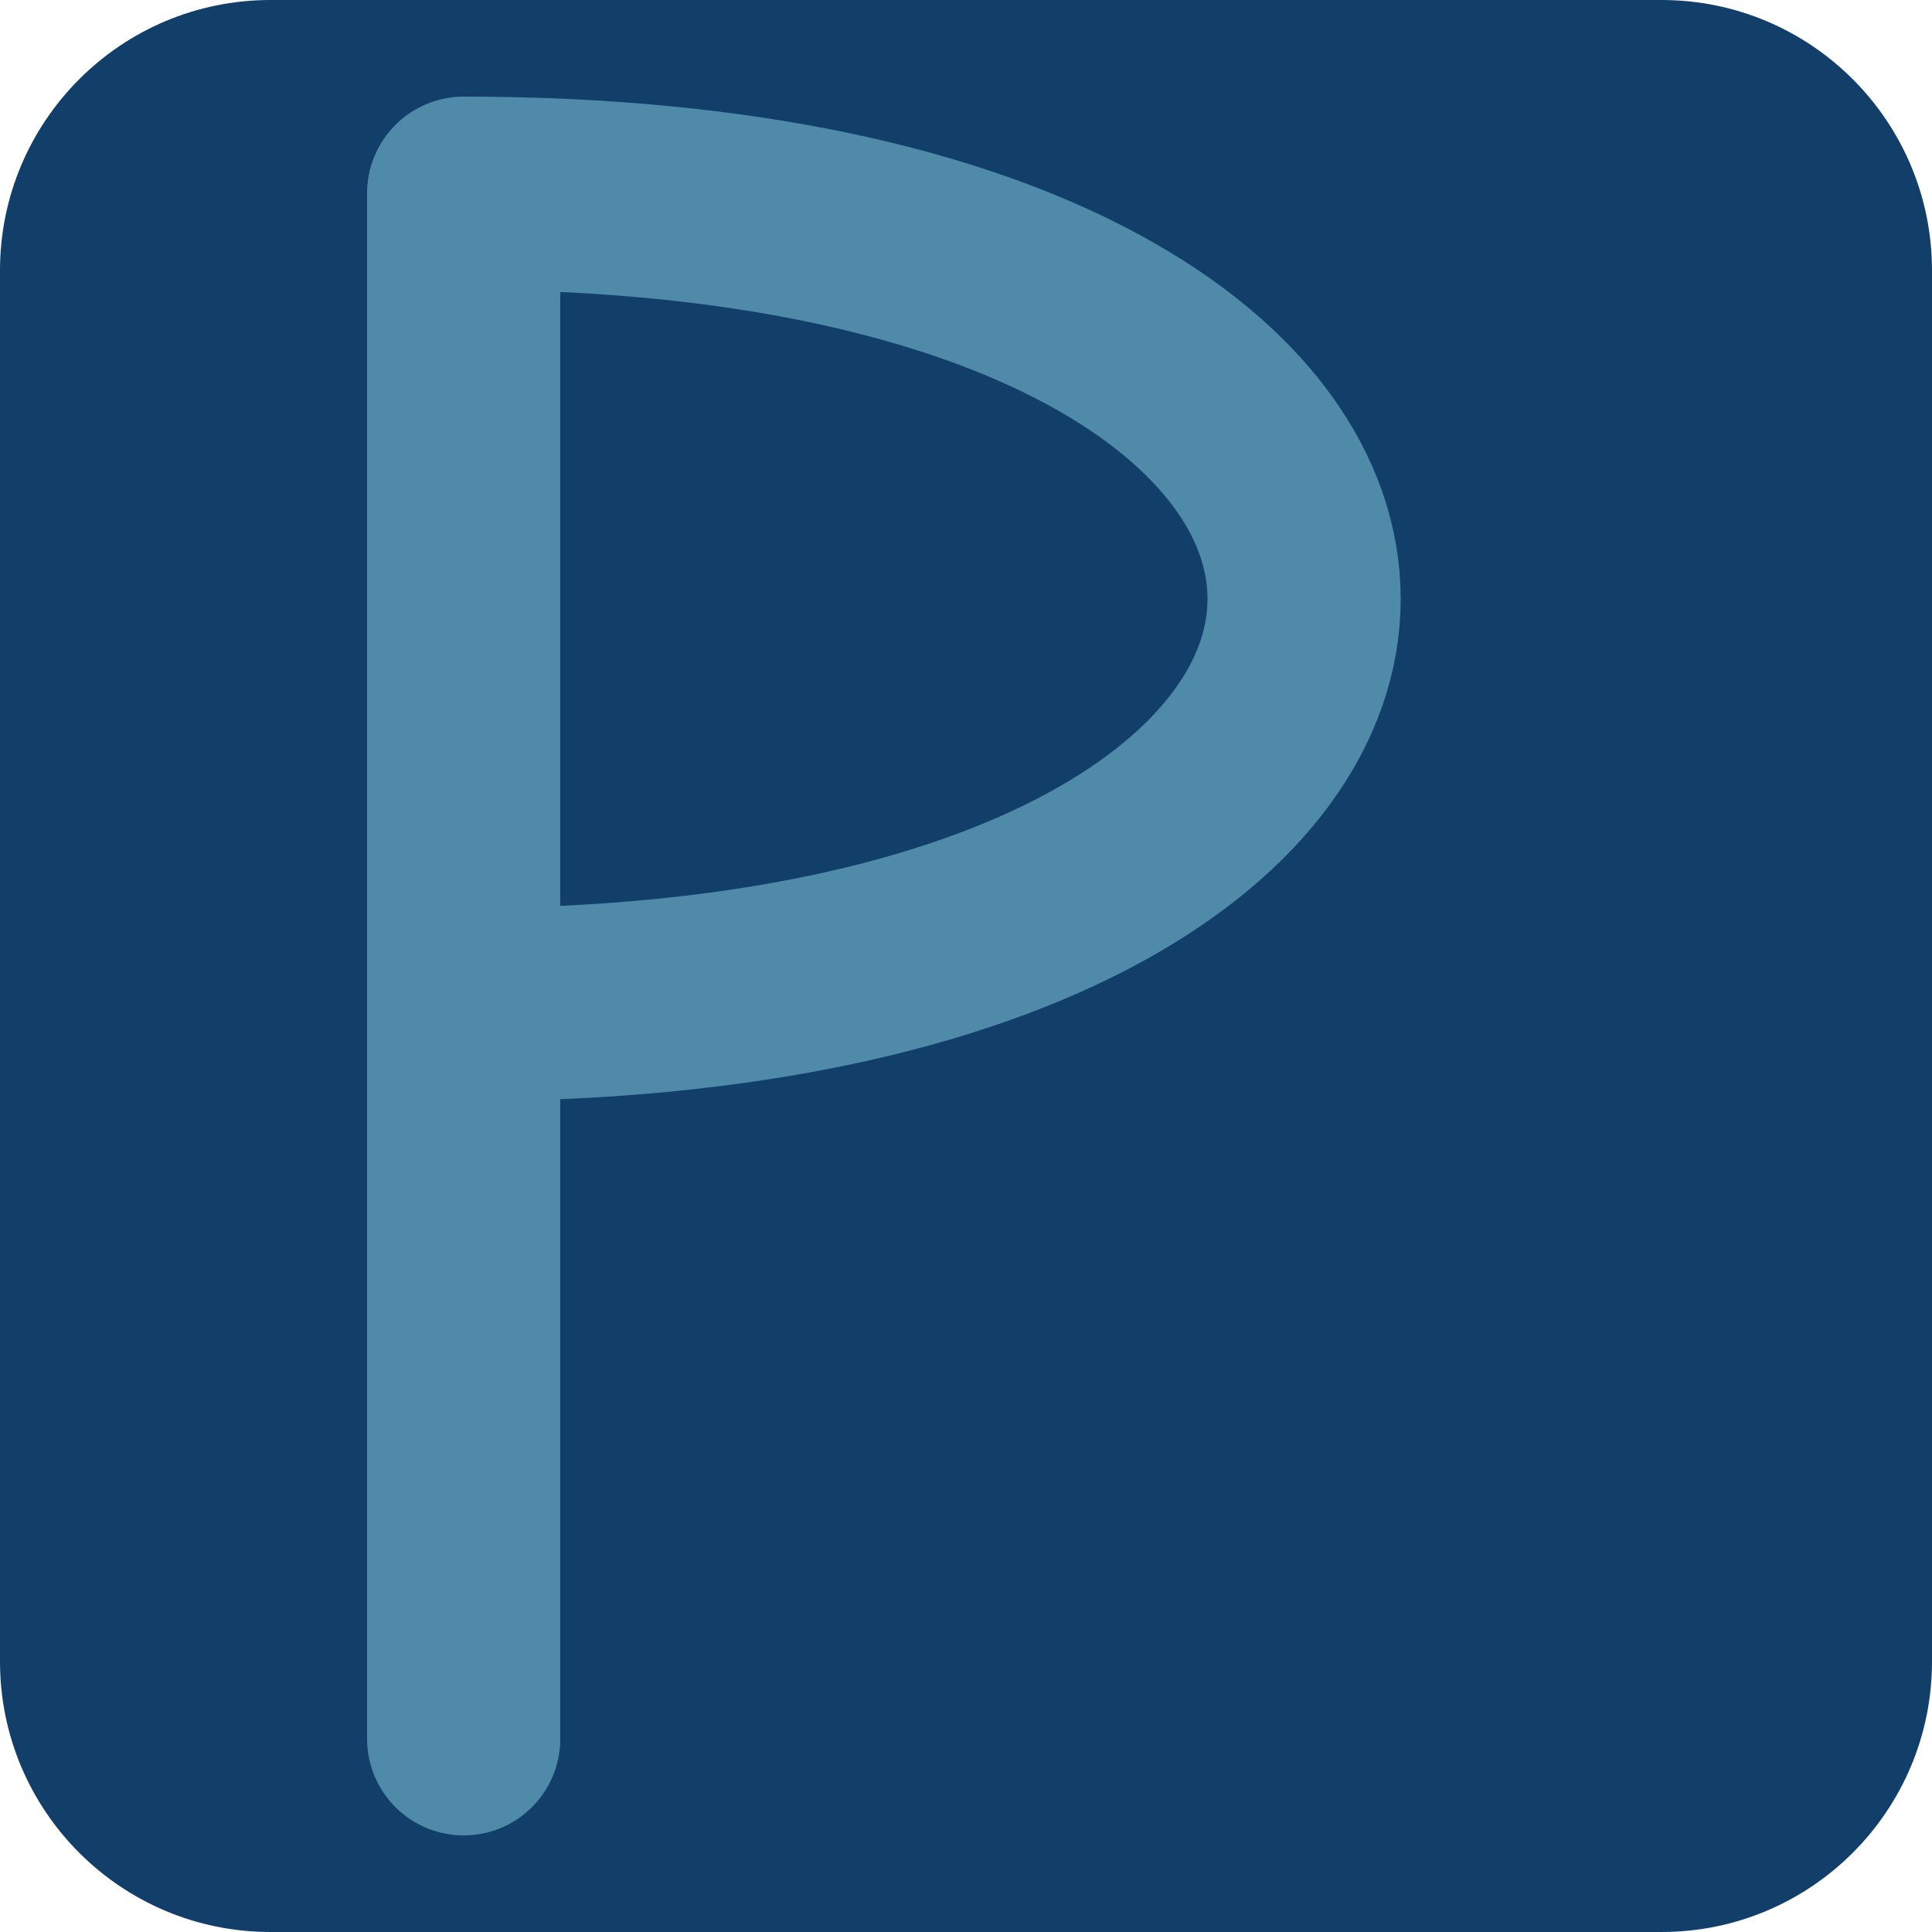
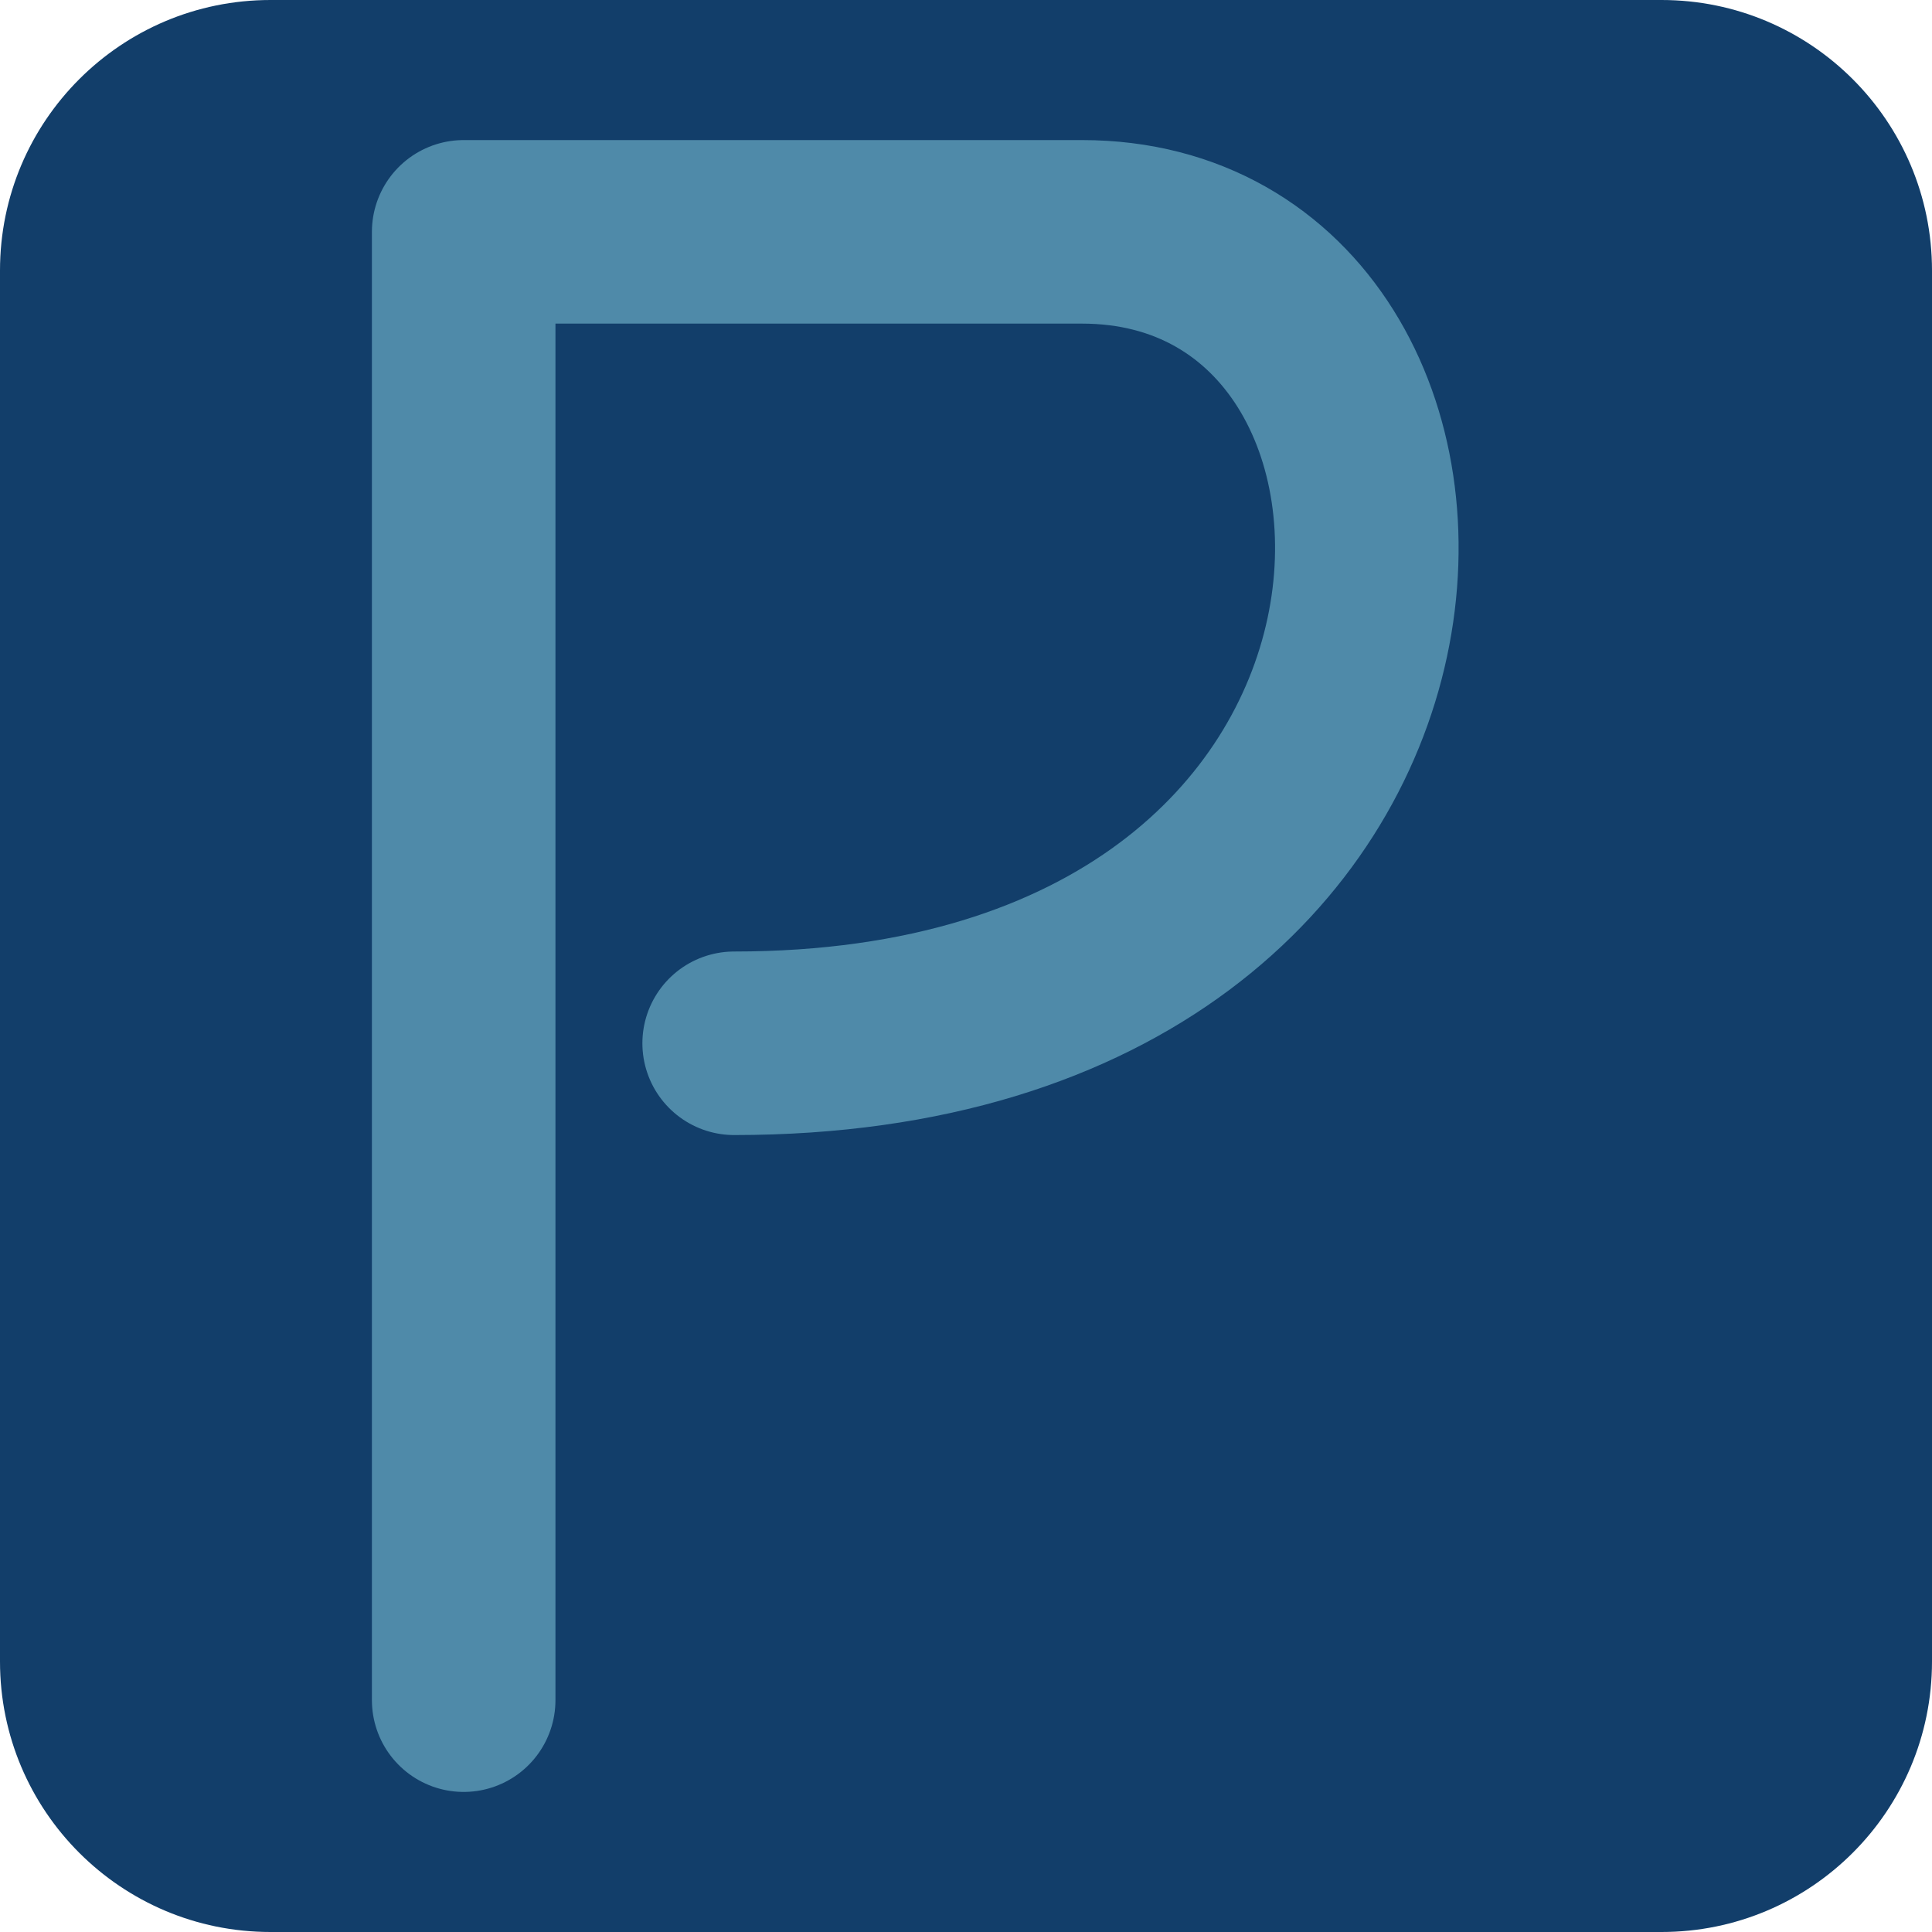
<svg xmlns="http://www.w3.org/2000/svg" viewBox="0 0 100 100">
  <rect width="100" height="100" rx="14" fill="#123e6a" />
-   <path d="M24,90 L24,10 C82,10 82,52 24,52" fill="none" stroke="#4f8aa9" stroke-width="10" stroke-linecap="round" stroke-linejoin="round" />
+   <path d="M24,88 L24,12 L56,12 C78,12 78,54 38,54" fill="none" stroke="#4f8aa9" stroke-width="9.5" stroke-linecap="round" stroke-linejoin="round" />
</svg>
